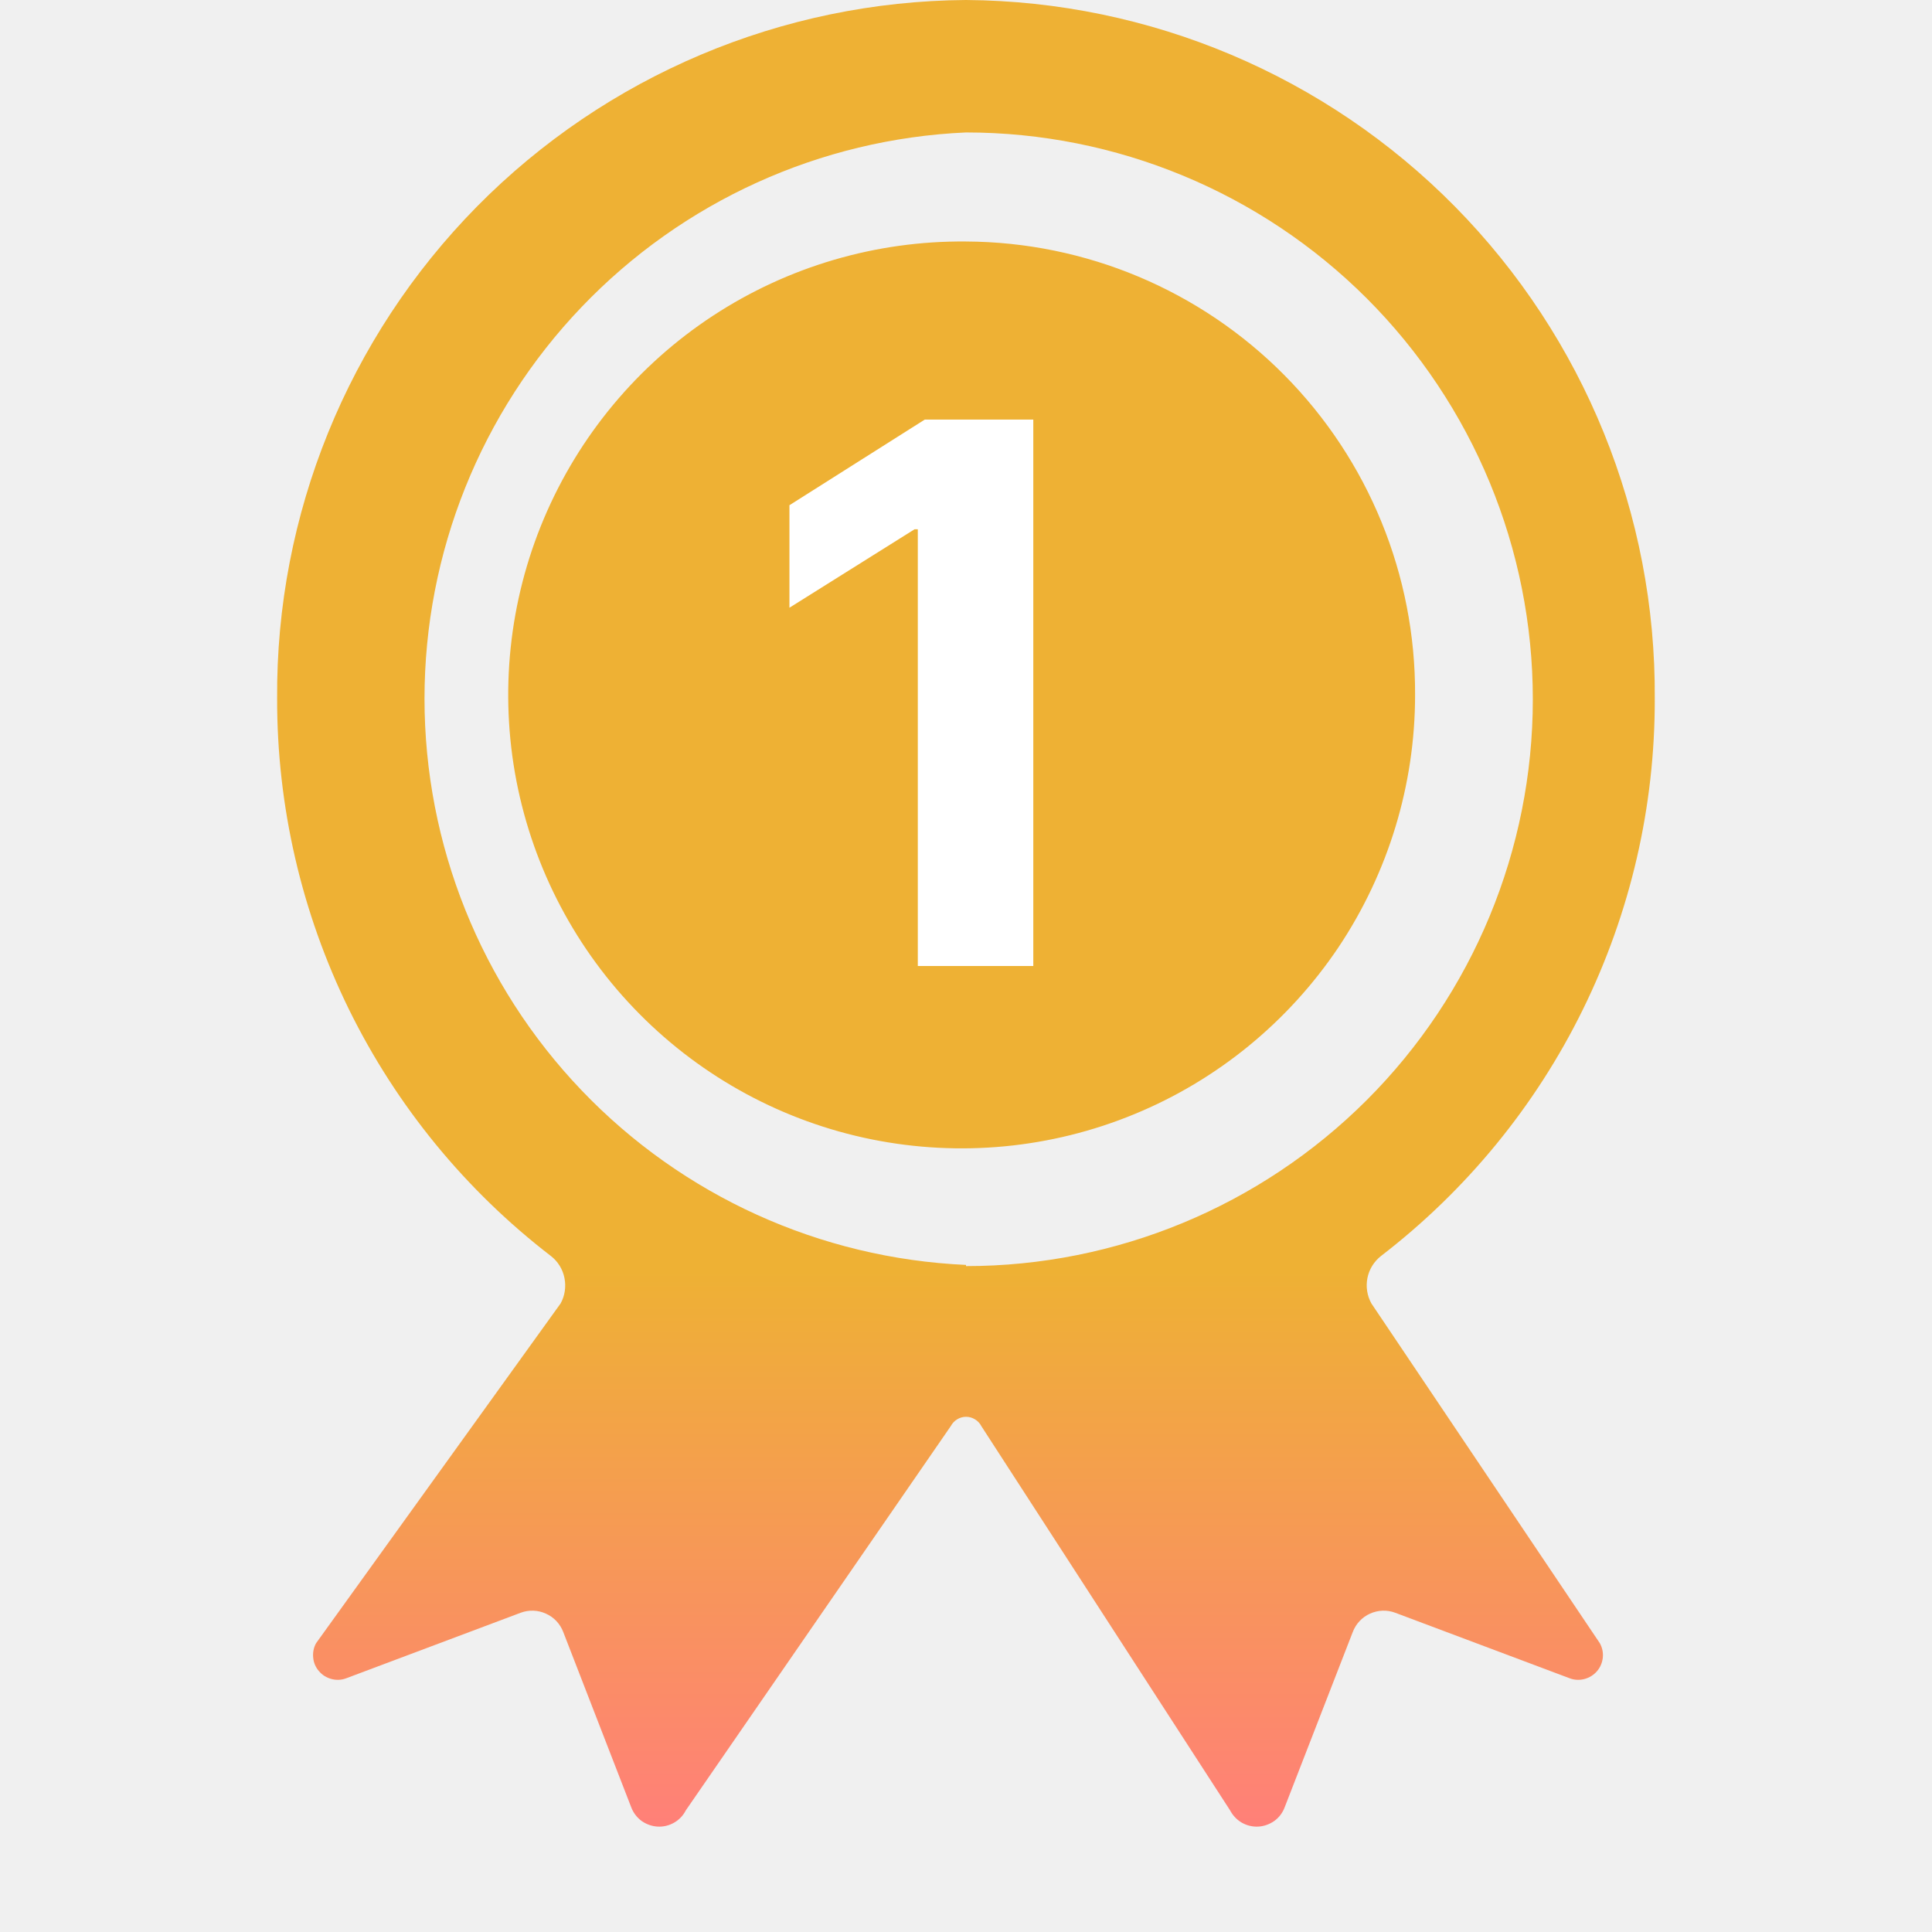
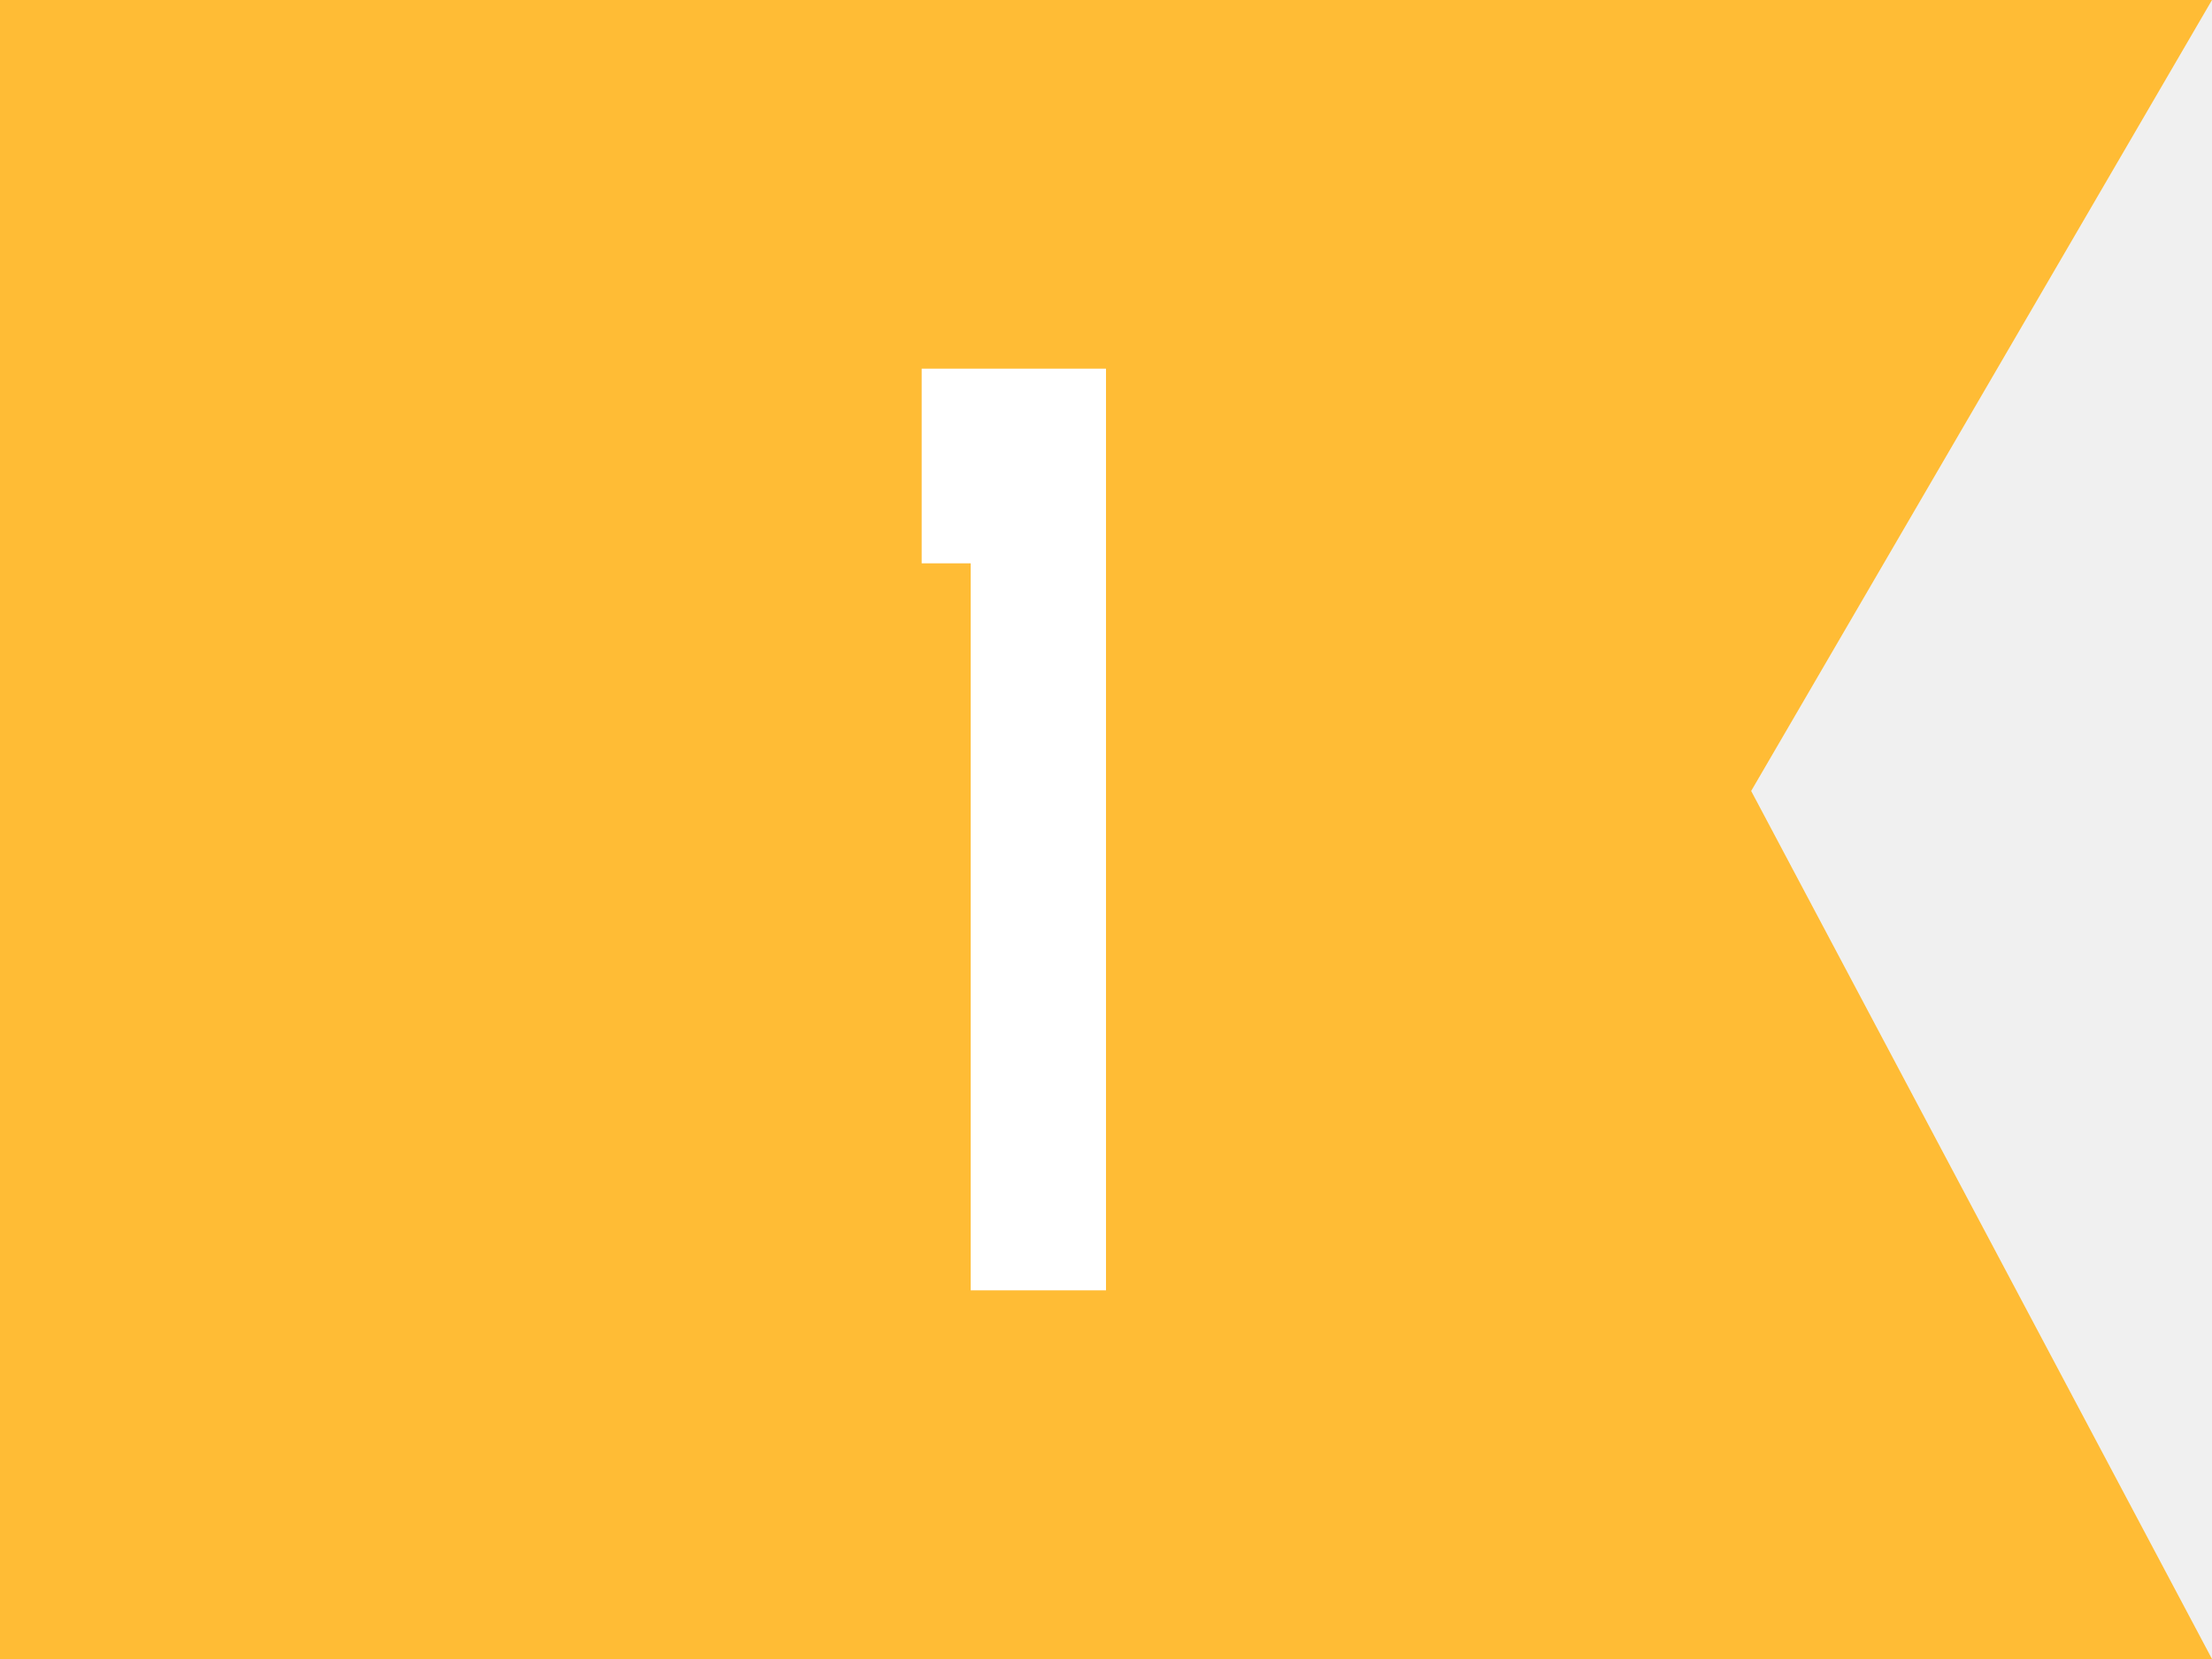
- <svg xmlns="http://www.w3.org/2000/svg" width="18" height="18" viewBox="0 0 18 18" fill="none">
-   <g clip-path="url(#clip0_2082_2207)">
-     <path d="M9 2.25C8.162 2.242 7.342 2.483 6.642 2.942C5.942 3.401 5.394 4.059 5.068 4.83C4.742 5.601 4.653 6.452 4.811 7.274C4.97 8.096 5.369 8.853 5.958 9.447C6.547 10.042 7.3 10.449 8.12 10.615C8.941 10.781 9.793 10.7 10.567 10.381C11.341 10.063 12.003 9.521 12.47 8.826C12.935 8.13 13.184 7.312 13.184 6.475C13.189 5.359 12.751 4.288 11.967 3.496C11.182 2.703 10.115 2.255 9 2.25ZM12.777 12.144C12.737 12.072 12.724 11.988 12.74 11.907C12.756 11.826 12.801 11.754 12.865 11.703C13.661 11.091 14.306 10.305 14.748 9.404C15.191 8.503 15.42 7.512 15.417 6.508C15.429 4.794 14.759 3.146 13.556 1.925C12.353 0.705 10.714 0.012 9 0C7.286 0.012 5.647 0.705 4.443 1.925C3.24 3.146 2.57 4.794 2.582 6.508C2.58 7.512 2.809 8.503 3.251 9.404C3.694 10.305 4.338 11.091 5.134 11.703C5.199 11.754 5.243 11.826 5.259 11.907C5.275 11.988 5.263 12.072 5.223 12.144L2.945 15.309C2.922 15.35 2.913 15.397 2.918 15.444C2.922 15.491 2.941 15.535 2.972 15.57C3.002 15.606 3.043 15.631 3.089 15.643C3.134 15.655 3.182 15.653 3.226 15.636L4.85 15.026C4.927 14.997 5.012 15 5.086 15.034C5.161 15.067 5.219 15.129 5.248 15.206L5.881 16.838C5.9 16.889 5.934 16.933 5.977 16.965C6.021 16.996 6.073 17.015 6.127 17.018C6.181 17.021 6.234 17.008 6.281 16.981C6.328 16.954 6.366 16.914 6.39 16.866L8.858 13.287C8.872 13.261 8.892 13.239 8.917 13.224C8.942 13.208 8.971 13.2 9.001 13.2C9.03 13.2 9.059 13.208 9.084 13.224C9.109 13.239 9.13 13.261 9.143 13.287L11.46 16.866C11.485 16.914 11.523 16.954 11.569 16.981C11.616 17.008 11.67 17.021 11.724 17.018C11.777 17.015 11.829 16.996 11.873 16.965C11.917 16.933 11.95 16.889 11.969 16.838L12.603 15.206C12.632 15.129 12.69 15.067 12.764 15.034C12.839 15 12.924 14.997 13 15.026L14.624 15.636C14.668 15.653 14.716 15.655 14.762 15.643C14.807 15.631 14.848 15.606 14.879 15.57C14.909 15.535 14.928 15.491 14.933 15.444C14.938 15.397 14.928 15.35 14.905 15.309L12.777 12.144ZM9 11.785C7.641 11.724 6.359 11.142 5.419 10.159C4.479 9.176 3.955 7.869 3.955 6.509C3.955 5.15 4.479 3.842 5.419 2.86C6.359 1.877 7.641 1.294 9 1.234C10.4 1.234 11.743 1.79 12.734 2.78C13.724 3.771 14.281 5.114 14.281 6.515C14.281 7.915 13.724 9.259 12.734 10.249C11.743 11.239 10.4 11.796 9 11.796V11.785Z" fill="url(#paint0_linear_2082_2207)" />
-     <path d="M9.627 3.909V9H8.551V4.931H8.521L7.355 5.662V4.707L8.616 3.909H9.627Z" fill="white" />
-   </g>
-   <defs>
-     <linearGradient id="paint0_linear_2082_2207" x1="9" y1="17" x2="9" y2="-7.86792e-08" gradientUnits="userSpaceOnUse">
-       <stop stop-color="#FF8078" />
-       <stop offset="0.304" stop-color="#EEB134" />
-     </linearGradient>
-     <clipPath id="clip0_2082_2207">
-       <rect width="18" height="18" fill="white" />
-     </clipPath>
-   </defs>
+ <svg xmlns="http://www.w3.org/2000/svg" width="12" height="9" viewBox="0 0 12 9" fill="none">
+   <path d="M0 0H12L9.5 4.291L12 9L0 9V0Z" fill="#FFBC35" />
+   <path d="M5 2H6V7H5.266V3.056H5V2Z" fill="white" />
</svg>
